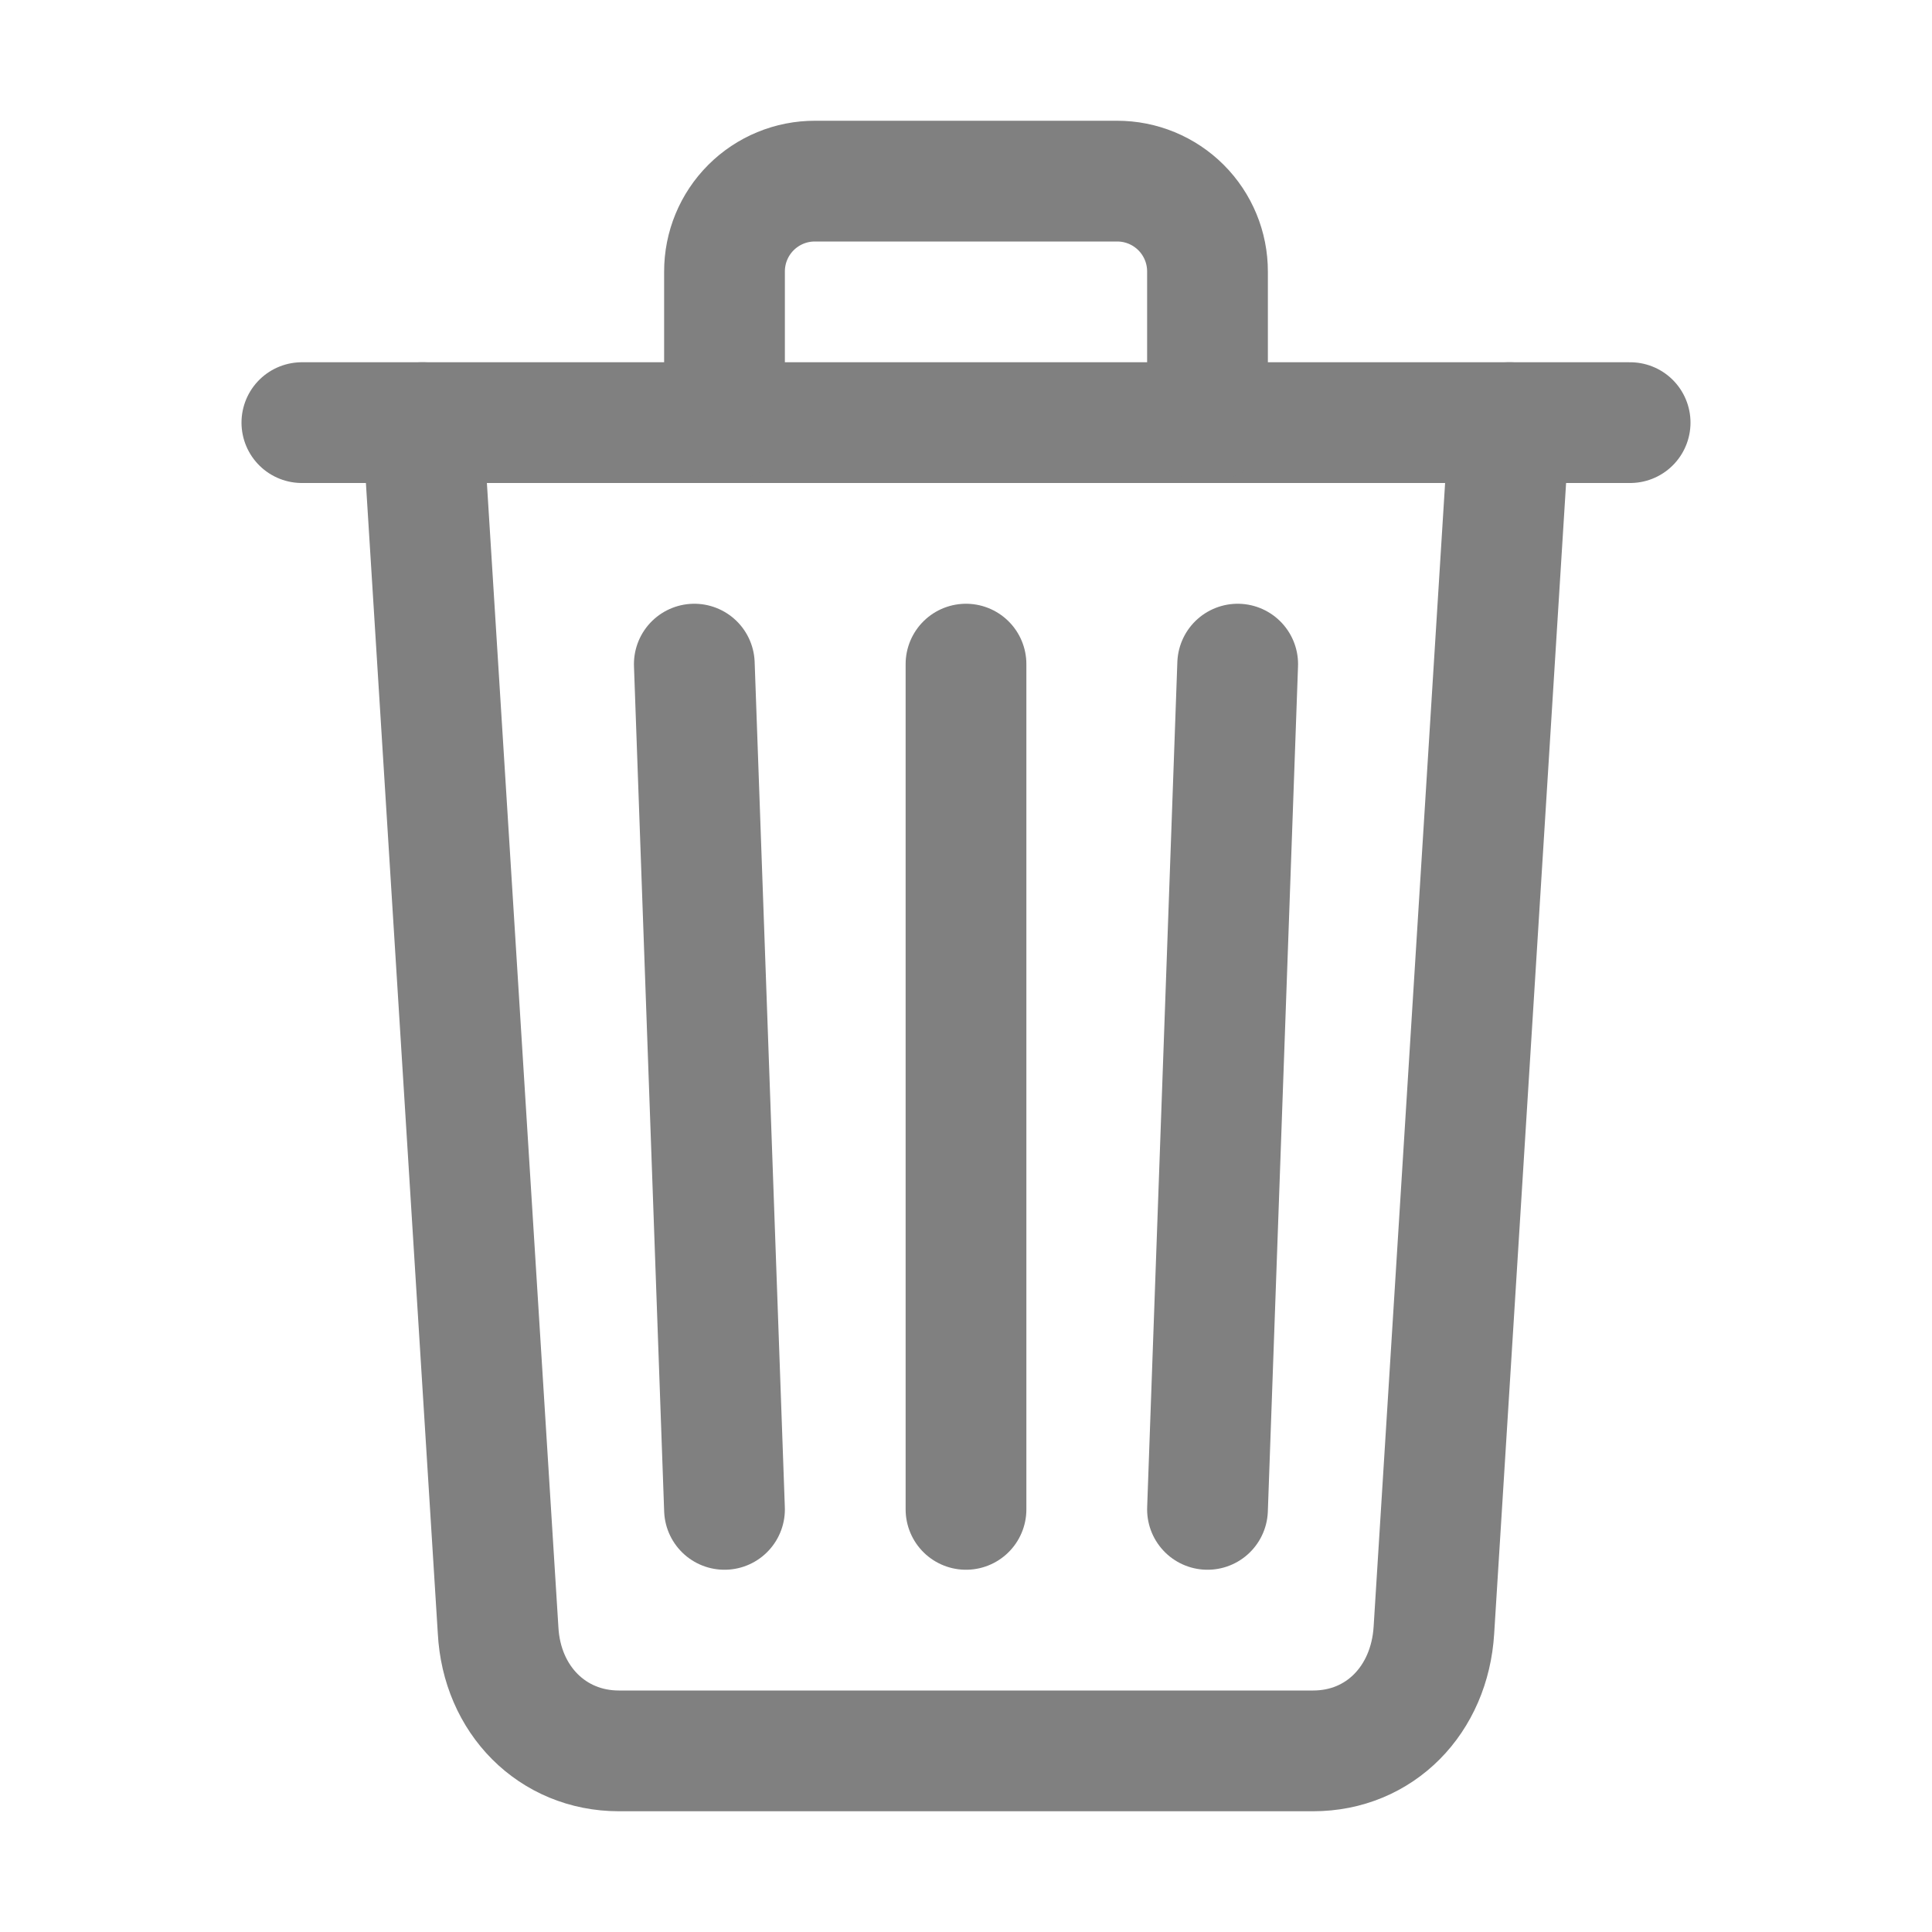
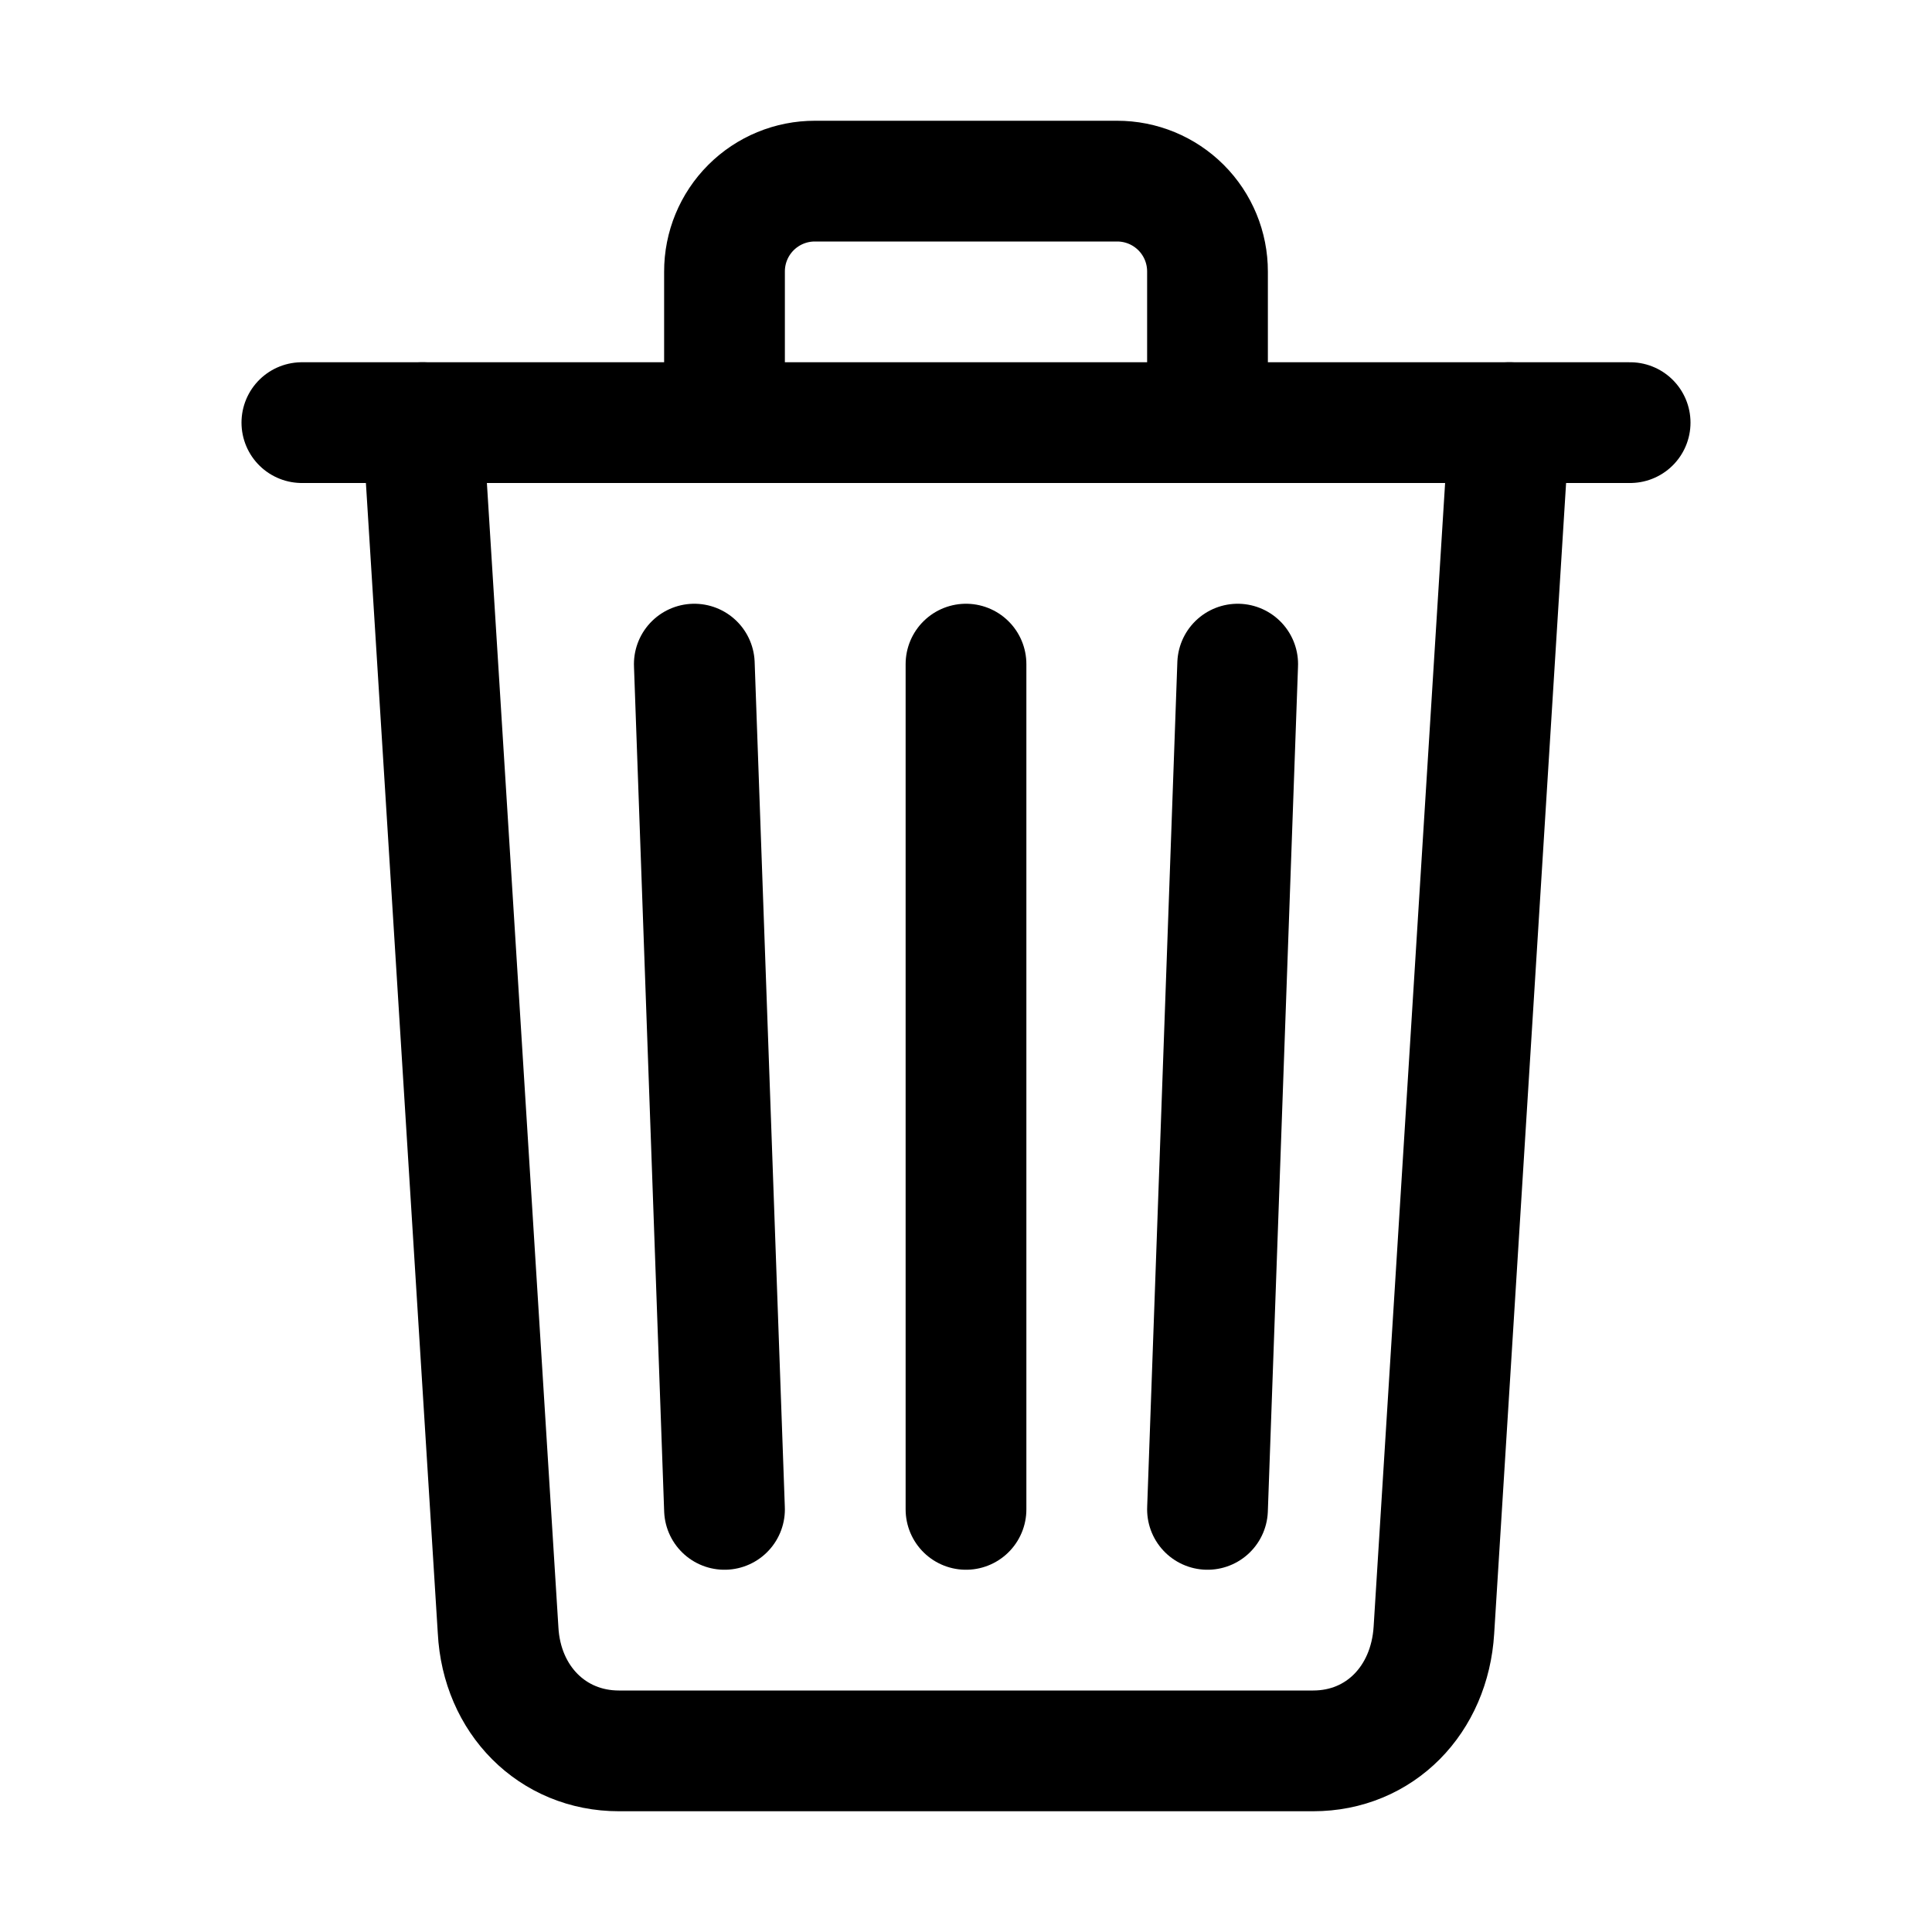
<svg xmlns="http://www.w3.org/2000/svg" class="ionicon" viewBox="0 0 512 512">
-   <path d="M112 112l20 320c.95 18.49 14.4 32 32 32h184c17.67 0 30.87-13.51 32-32l20-320" fill="none" stroke="gray" stroke-linecap="round" stroke-linejoin="round" stroke-width="32" />
-   <path stroke="gray" stroke-linecap="round" stroke-miterlimit="10" stroke-width="32" d="M80 112h352" />
-   <path d="M192 112V72h0a23.93 23.93 0 0124-24h80a23.93 23.93 0 0124 24h0v40M256 176v224M184 176l8 224M328 176l-8 224" fill="none" stroke="gray" stroke-linecap="round" stroke-linejoin="round" stroke-width="32" />
+   <path d="M112 112l20 320c.95 18.49 14.4 32 32 32h184c17.67 0 30.87-13.51 32-32l20-320" fill="none" stroke="black" stroke-linecap="round" stroke-linejoin="round" stroke-width="32" />
+   <path stroke="black" stroke-linecap="round" stroke-miterlimit="10" stroke-width="32" d="M80 112h352" />
+   <path d="M192 112V72h0a23.93 23.93 0 0124-24h80a23.93 23.93 0 0124 24h0v40M256 176v224M184 176l8 224M328 176l-8 224" fill="none" stroke="black" stroke-linecap="round" stroke-linejoin="round" stroke-width="32" />
</svg>
